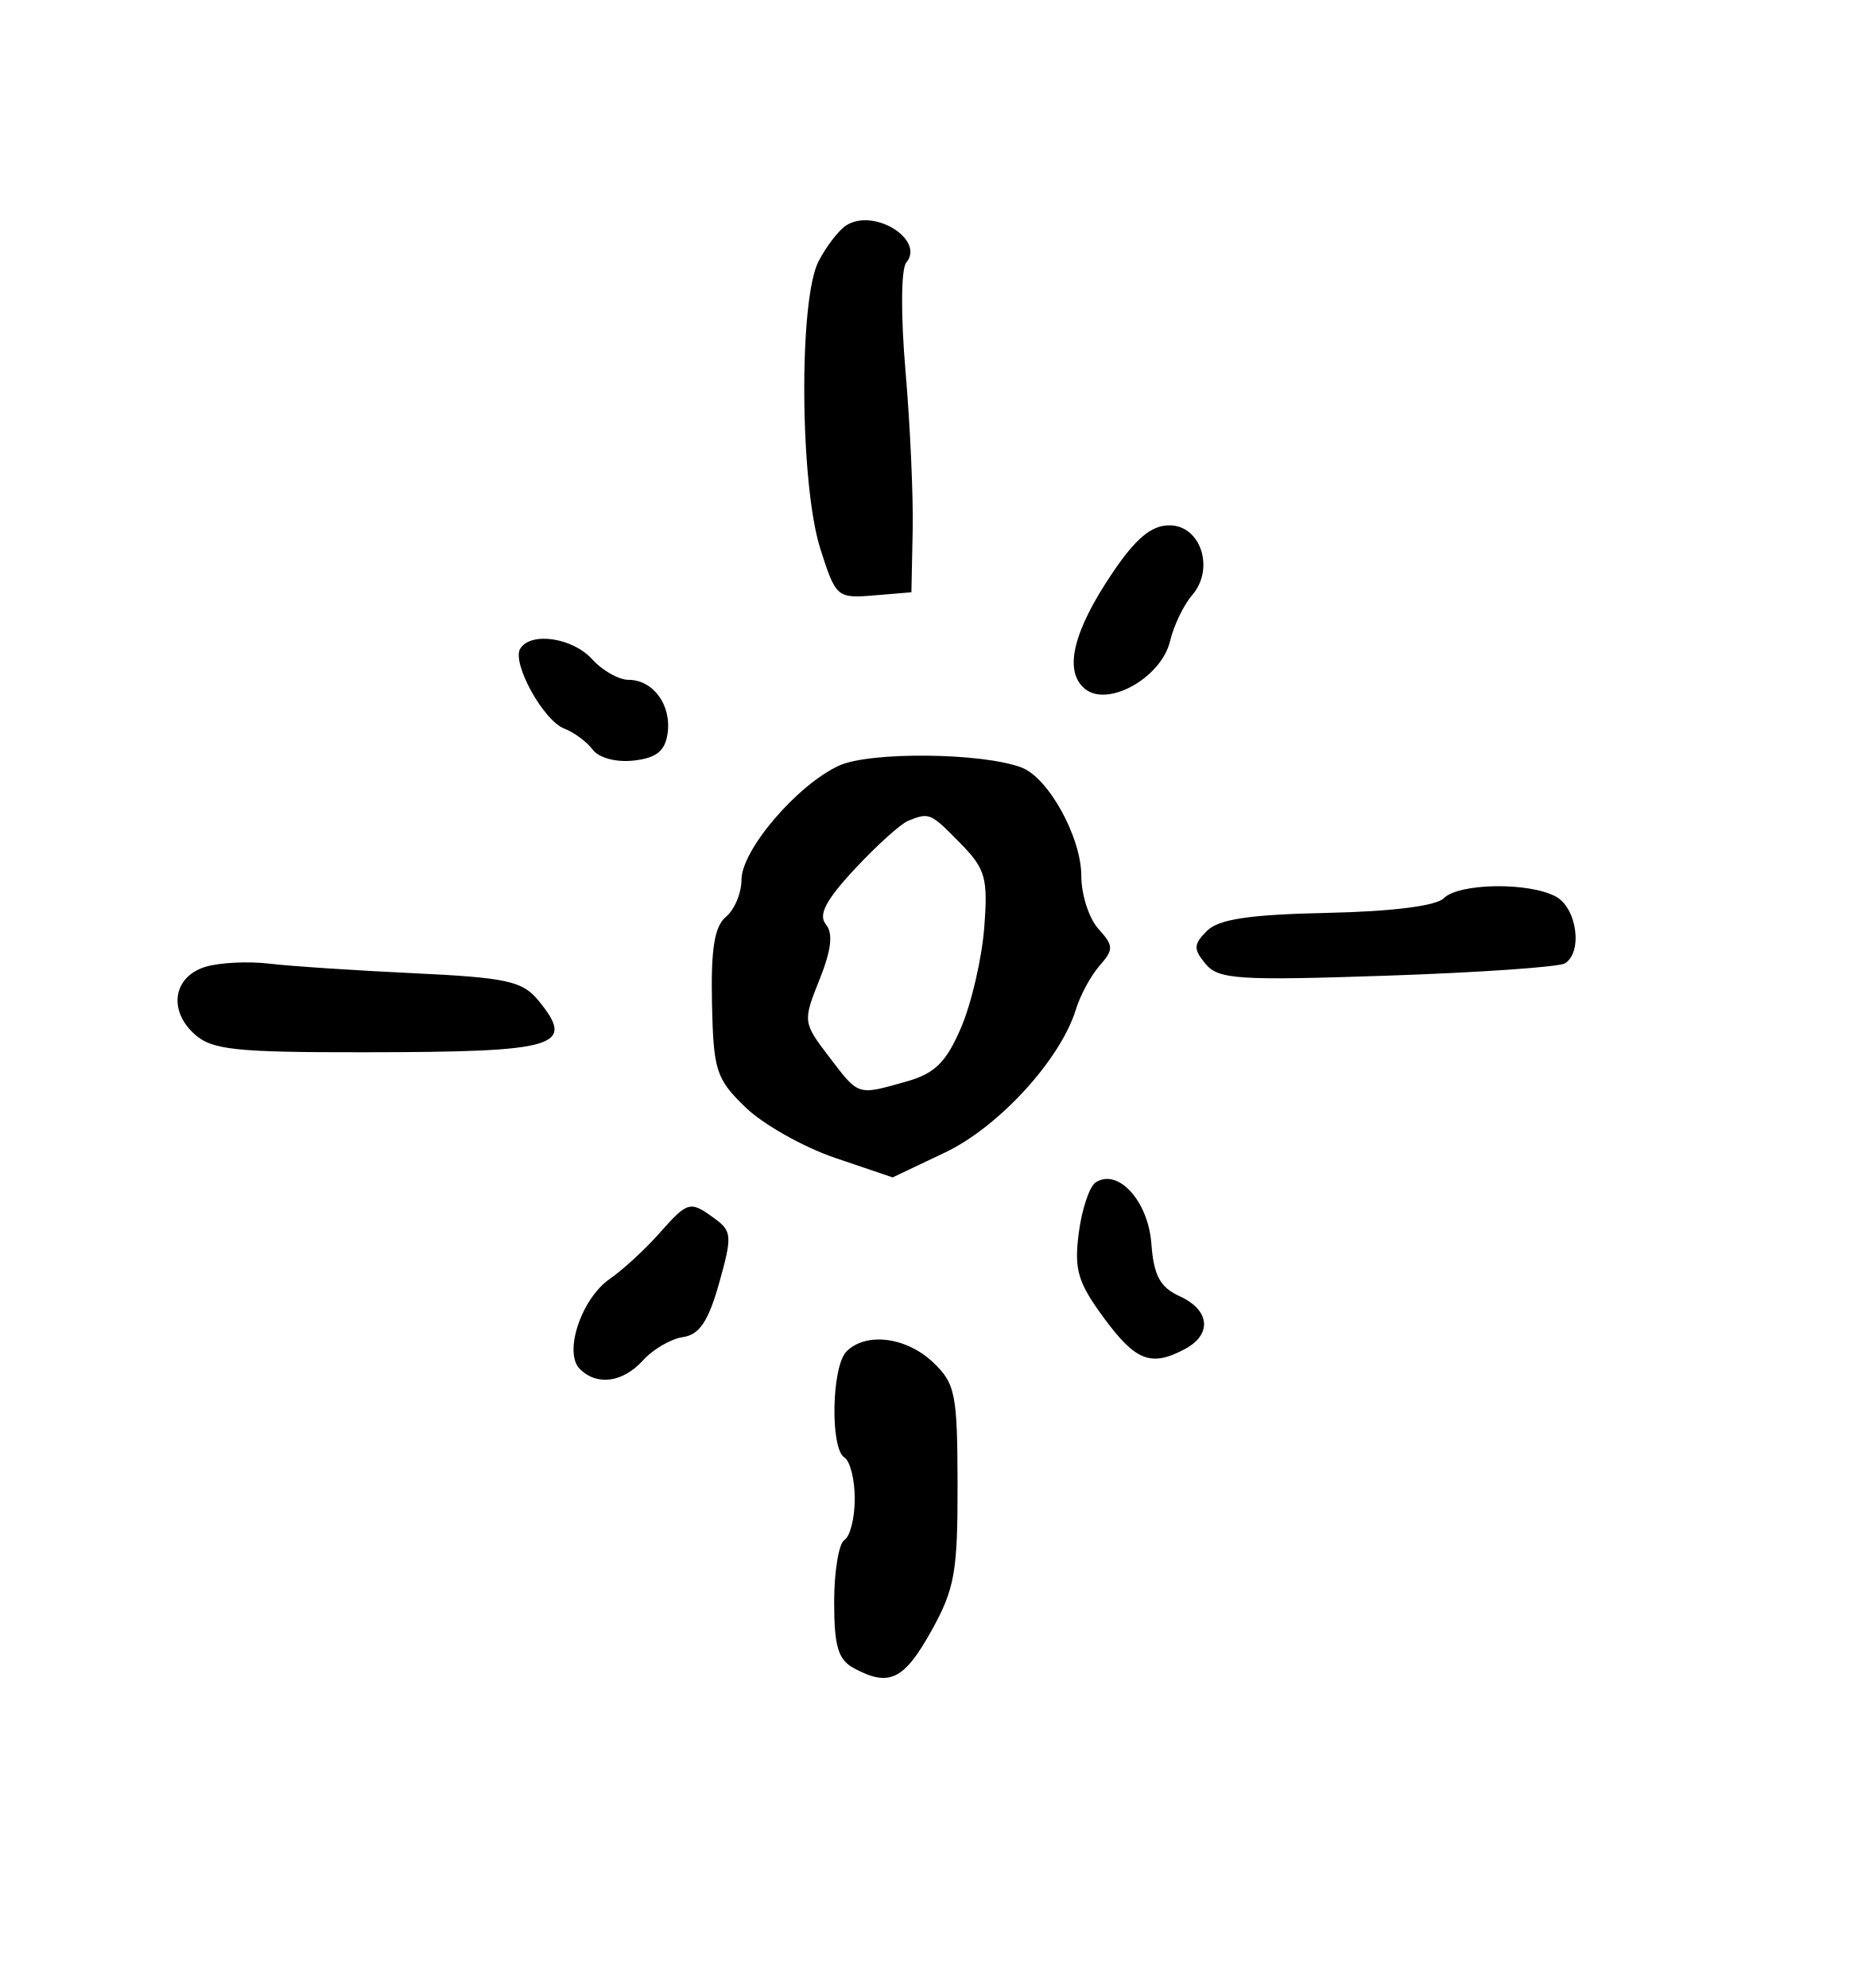
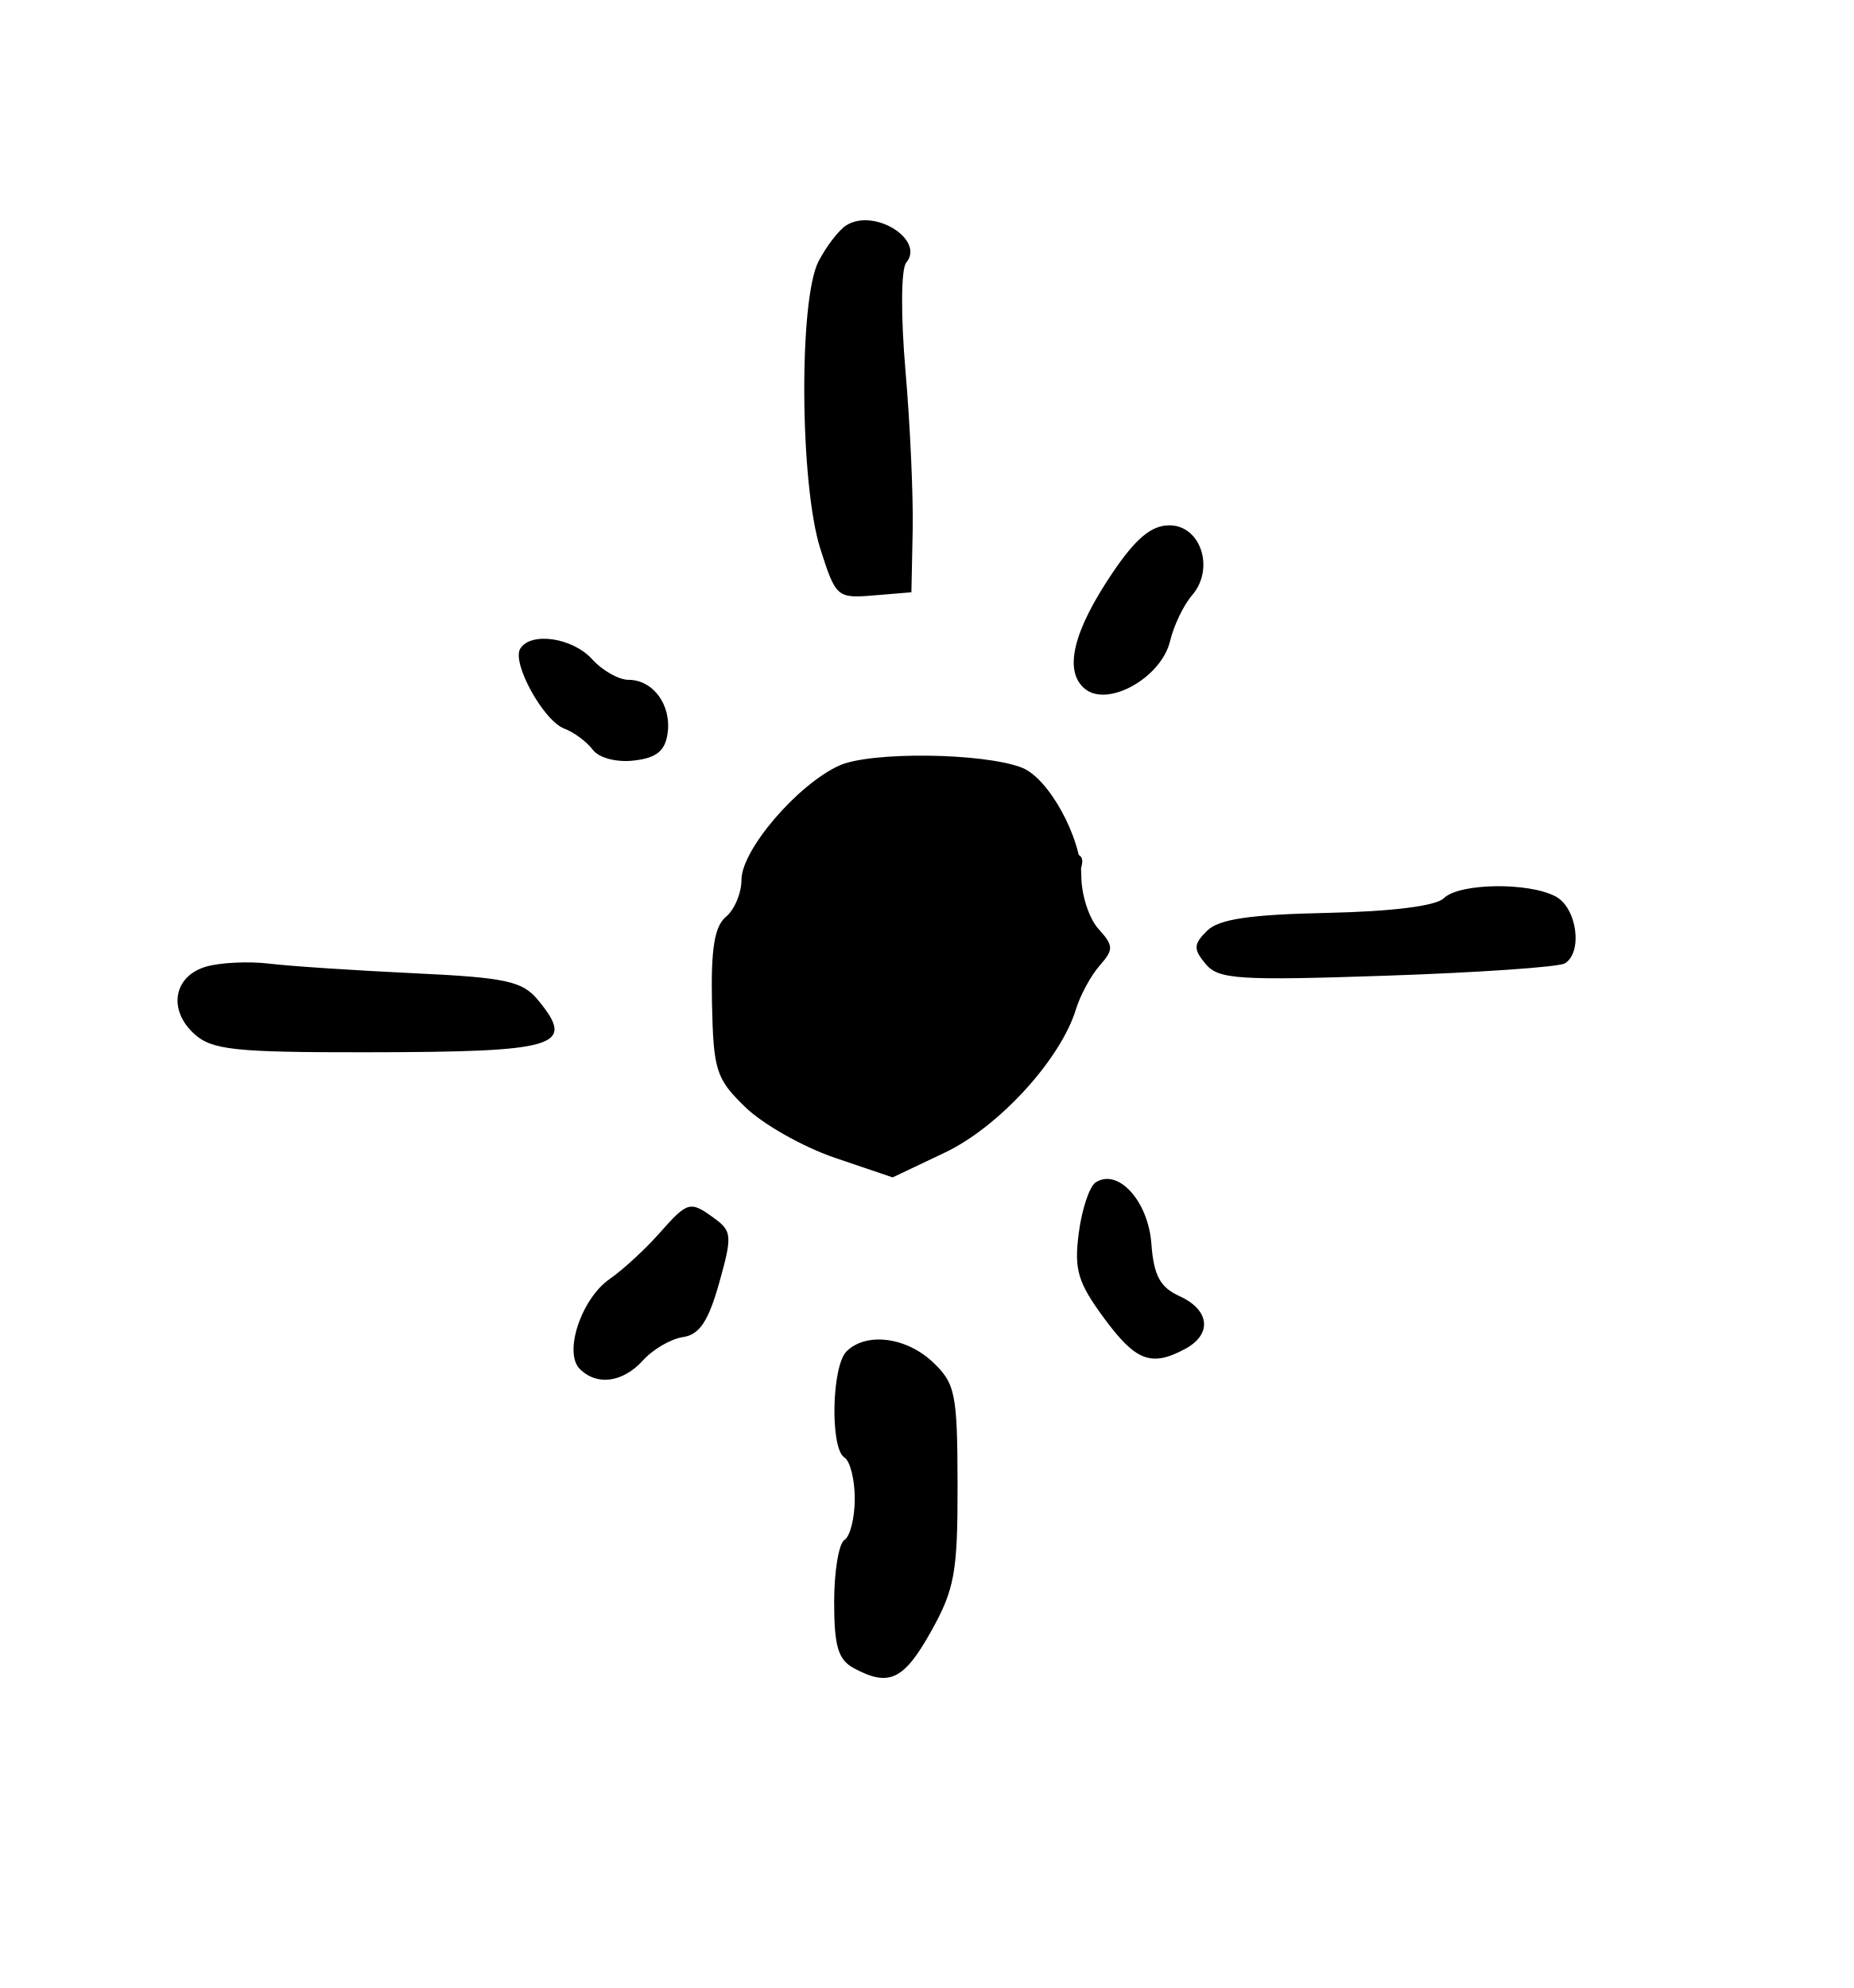
- <svg xmlns="http://www.w3.org/2000/svg" width="180" height="193" viewBox="0 0 180 193" version="1.1">
-   <path d="M 82.184 21.872 C 81.461 22.327, 80.246 23.899, 79.486 25.365 C 77.549 29.097, 77.664 47.032, 79.665 53.304 C 81.158 57.988, 81.289 58.101, 84.848 57.804 L 88.500 57.500 88.624 51.500 C 88.692 48.200, 88.379 41.241, 87.929 36.036 C 87.461 30.629, 87.491 26.113, 87.998 25.502 C 89.850 23.271, 84.888 20.173, 82.184 21.872 M 108.021 55.624 C 104.188 61.304, 103.271 65.150, 105.342 66.869 C 107.565 68.714, 112.773 65.797, 113.620 62.232 C 113.977 60.729, 114.937 58.731, 115.753 57.790 C 117.981 55.224, 116.612 51, 113.552 51 C 111.802 51, 110.286 52.268, 108.021 55.624 M 50.518 62.971 C 49.668 64.347, 52.773 69.979, 54.802 70.739 C 55.736 71.090, 56.972 72.005, 57.549 72.774 C 58.157 73.584, 59.839 74.030, 61.549 73.836 C 63.744 73.586, 64.584 72.909, 64.827 71.195 C 65.216 68.449, 63.427 66, 61.033 66 C 60.085 66, 58.495 65.100, 57.500 64 C 55.605 61.906, 51.546 61.307, 50.518 62.971 M 81.481 74.327 C 77.416 76.188, 72 82.520, 72 85.412 C 72 86.701, 71.322 88.318, 70.493 89.006 C 69.379 89.931, 69.025 92.112, 69.136 97.378 C 69.275 103.942, 69.530 104.736, 72.393 107.506 C 74.102 109.159, 78.015 111.366, 81.090 112.409 L 86.680 114.305 91.772 111.885 C 96.995 109.403, 102.990 102.848, 104.472 98 C 104.893 96.625, 105.928 94.713, 106.773 93.750 C 108.158 92.173, 108.147 91.820, 106.655 90.171 C 105.745 89.165, 105 86.856, 105 85.039 C 105 81.307, 101.833 75.538, 99.230 74.527 C 95.479 73.071, 84.496 72.947, 81.481 74.327 M 88.190 79.682 C 87.469 79.971, 85.142 82.069, 83.018 84.346 C 80.195 87.373, 79.436 88.820, 80.192 89.731 C 80.918 90.606, 80.735 92.205, 79.578 95.098 C 77.951 99.163, 77.963 99.263, 80.515 102.609 C 83.419 106.416, 83.215 106.351, 88 105.002 C 90.784 104.218, 91.873 103.145, 93.326 99.758 C 94.330 97.416, 95.340 93.060, 95.571 90.079 C 95.947 85.224, 95.704 84.365, 93.245 81.857 C 90.346 78.899, 90.250 78.858, 88.190 79.682 M 140.195 87.205 C 139.447 87.953, 135.154 88.491, 128.860 88.626 C 121.326 88.787, 118.337 89.234, 117.201 90.371 C 115.885 91.687, 115.867 92.135, 117.071 93.586 C 118.314 95.084, 120.276 95.210, 134.693 94.720 C 143.616 94.417, 151.386 93.880, 151.958 93.526 C 153.717 92.439, 153.126 88.138, 151.066 87.035 C 148.427 85.623, 141.672 85.728, 140.195 87.205 M 20 93.847 C 16.848 94.774, 16.287 98.045, 18.879 100.391 C 20.578 101.928, 22.835 102.169, 35.413 102.156 C 54.247 102.137, 55.973 101.618, 52.250 97.095 C 50.728 95.247, 49.150 94.906, 40.163 94.483 C 34.478 94.215, 28.178 93.797, 26.163 93.554 C 24.148 93.312, 21.375 93.443, 20 93.847 M 106.394 114.790 C 105.792 115.181, 105.054 117.387, 104.753 119.693 C 104.288 123.255, 104.654 124.496, 107.189 127.943 C 110.282 132.148, 111.780 132.723, 115.066 130.965 C 117.727 129.541, 117.490 127.180, 114.551 125.841 C 112.643 124.972, 112.035 123.841, 111.801 120.727 C 111.490 116.590, 108.567 113.381, 106.394 114.790 M 63.973 119.788 C 62.613 121.321, 60.473 123.286, 59.219 124.154 C 56.453 126.067, 54.704 131.304, 56.299 132.899 C 57.968 134.568, 60.489 134.222, 62.449 132.056 C 63.417 130.987, 65.161 129.974, 66.325 129.806 C 67.915 129.576, 68.787 128.273, 69.830 124.567 C 71.107 120.034, 71.073 119.527, 69.419 118.317 C 66.990 116.541, 66.810 116.589, 63.973 119.788 M 82.200 131.200 C 80.750 132.650, 80.595 140.632, 82 141.500 C 82.550 141.840, 83 143.640, 83 145.500 C 83 147.360, 82.550 149.160, 82 149.500 C 81.450 149.840, 81 152.551, 81 155.524 C 81 159.845, 81.388 161.137, 82.934 161.965 C 86.342 163.789, 87.772 163.102, 90.415 158.374 C 92.701 154.284, 92.998 152.633, 92.983 144.124 C 92.967 135.305, 92.767 134.312, 90.592 132.250 C 88.002 129.795, 84.094 129.306, 82.200 131.200" stroke="none" fill="#000000" fill-rule="evenodd" />
+ <svg xmlns="http://www.w3.org/2000/svg" width="180" height="193" viewBox="0 0 180 193" version="1.1" id="svg1">
+   <defs id="defs1" />
+   <path d="M 82.184 21.872 C 81.461 22.327, 80.246 23.899, 79.486 25.365 C 77.549 29.097, 77.664 47.032, 79.665 53.304 C 81.158 57.988, 81.289 58.101, 84.848 57.804 L 88.500 57.500 88.624 51.500 C 88.692 48.200, 88.379 41.241, 87.929 36.036 C 87.461 30.629, 87.491 26.113, 87.998 25.502 C 89.850 23.271, 84.888 20.173, 82.184 21.872 M 108.021 55.624 C 104.188 61.304, 103.271 65.150, 105.342 66.869 C 107.565 68.714, 112.773 65.797, 113.620 62.232 C 113.977 60.729, 114.937 58.731, 115.753 57.790 C 117.981 55.224, 116.612 51, 113.552 51 C 111.802 51, 110.286 52.268, 108.021 55.624 M 50.518 62.971 C 49.668 64.347, 52.773 69.979, 54.802 70.739 C 55.736 71.090, 56.972 72.005, 57.549 72.774 C 58.157 73.584, 59.839 74.030, 61.549 73.836 C 63.744 73.586, 64.584 72.909, 64.827 71.195 C 65.216 68.449, 63.427 66, 61.033 66 C 60.085 66, 58.495 65.100, 57.500 64 C 55.605 61.906, 51.546 61.307, 50.518 62.971 M 81.481 74.327 C 77.416 76.188, 72 82.520, 72 85.412 C 72 86.701, 71.322 88.318, 70.493 89.006 C 69.379 89.931, 69.025 92.112, 69.136 97.378 C 69.275 103.942, 69.530 104.736, 72.393 107.506 C 74.102 109.159, 78.015 111.366, 81.090 112.409 L 86.680 114.305 91.772 111.885 C 96.995 109.403, 102.990 102.848, 104.472 98 C 104.893 96.625, 105.928 94.713, 106.773 93.750 C 108.158 92.173, 108.147 91.820, 106.655 90.171 C 105.745 89.165, 105 86.856, 105 85.039 C 105 81.307, 101.833 75.538, 99.230 74.527 C 95.479 73.071, 84.496 72.947, 81.481 74.327 M 88.190 79.682 C 87.469 79.971, 85.142 82.069, 83.018 84.346 C 80.195 87.373, 79.436 88.820, 80.192 89.731 C 80.918 90.606, 80.735 92.205, 79.578 95.098 C 77.951 99.163, 77.963 99.263, 80.515 102.609 C 83.419 106.416, 83.215 106.351, 88 105.002 C 90.784 104.218, 91.873 103.145, 93.326 99.758 C 94.330 97.416, 95.340 93.060, 95.571 90.079 C 95.947 85.224, 95.704 84.365, 93.245 81.857 C 90.346 78.899, 90.250 78.858, 88.190 79.682 M 140.195 87.205 C 139.447 87.953, 135.154 88.491, 128.860 88.626 C 121.326 88.787, 118.337 89.234, 117.201 90.371 C 115.885 91.687, 115.867 92.135, 117.071 93.586 C 118.314 95.084, 120.276 95.210, 134.693 94.720 C 143.616 94.417, 151.386 93.880, 151.958 93.526 C 153.717 92.439, 153.126 88.138, 151.066 87.035 C 148.427 85.623, 141.672 85.728, 140.195 87.205 M 20 93.847 C 16.848 94.774, 16.287 98.045, 18.879 100.391 C 20.578 101.928, 22.835 102.169, 35.413 102.156 C 54.247 102.137, 55.973 101.618, 52.250 97.095 C 50.728 95.247, 49.150 94.906, 40.163 94.483 C 34.478 94.215, 28.178 93.797, 26.163 93.554 C 24.148 93.312, 21.375 93.443, 20 93.847 M 106.394 114.790 C 105.792 115.181, 105.054 117.387, 104.753 119.693 C 104.288 123.255, 104.654 124.496, 107.189 127.943 C 110.282 132.148, 111.780 132.723, 115.066 130.965 C 117.727 129.541, 117.490 127.180, 114.551 125.841 C 112.643 124.972, 112.035 123.841, 111.801 120.727 C 111.490 116.590, 108.567 113.381, 106.394 114.790 M 63.973 119.788 C 62.613 121.321, 60.473 123.286, 59.219 124.154 C 56.453 126.067, 54.704 131.304, 56.299 132.899 C 57.968 134.568, 60.489 134.222, 62.449 132.056 C 63.417 130.987, 65.161 129.974, 66.325 129.806 C 67.915 129.576, 68.787 128.273, 69.830 124.567 C 71.107 120.034, 71.073 119.527, 69.419 118.317 C 66.990 116.541, 66.810 116.589, 63.973 119.788 M 82.200 131.200 C 80.750 132.650, 80.595 140.632, 82 141.500 C 82.550 141.840, 83 143.640, 83 145.500 C 83 147.360, 82.550 149.160, 82 149.500 C 81.450 149.840, 81 152.551, 81 155.524 C 81 159.845, 81.388 161.137, 82.934 161.965 C 86.342 163.789, 87.772 163.102, 90.415 158.374 C 92.701 154.284, 92.998 152.633, 92.983 144.124 C 92.967 135.305, 92.767 134.312, 90.592 132.250 C 88.002 129.795, 84.094 129.306, 82.200 131.200" stroke="none" fill="#000000" fill-rule="evenodd" id="path1" />
+   <path style="fill:#000000" d="m 82.746,87.587 c 0.873,-1.472 2.396,-2.184 3.741,-3.081 0.351,-0.234 0.391,-0.611 0.66,-0.88 0.052,-0.052 0.168,0.052 0.22,0 0.147,-0.147 -0.147,-0.734 0,-0.88 0.88,-0.88 -0.367,0.954 0.22,-0.22 0.006,-0.013 1.288,-1.509 1.32,-1.54 0.457,-0.457 0.44,-0.064 0.44,-0.66 0.44,0.734 0.962,1.424 1.32,2.201 0.293,0.635 0,3.261 0,4.181 0,0.332 -0.168,1.1 0.22,1.1" id="path2" />
+   <path style="fill:#000000" d="m 91.769,89.788 c 0.507,1.49 0.44,2.889 0.44,4.401" id="path3" />
+   <path style="fill:#000000" d="m 87.807,86.047 0.88,-3.301" id="path4" />
+   <path style="fill:#000000" id="path5" d="m 89.3,89.503 c 0.856,-1.16 2.133,-1.884 3.411,-2.49 0.891,-0.371 1.838,-0.646 2.81,-0.629 0.502,0.05 1.007,0.064 1.512,0.079 0.373,0.025 0.746,0.022 1.12,0.036 0.371,-0.011 0.743,-0.026 1.115,-0.016 0.439,-0.003 0.878,-0.009 1.317,-0.009 0.387,0.007 0.774,0.02 1.161,0.01 0.457,-0.013 0.913,-0.013 1.37,-0.007 0.037,0.016 0.558,-0.023 0.568,0.017 0.025,0.108 0.015,0.377 -0.081,0.322 -12.963,-7.503 -16.469,-4.584 -12.487,-7.809 0.176,0.471 -0.869,1.263 -1.157,1.519 -1.064,0.813 -2.275,1.38 -3.519,1.855 -1.307,0.565 -2.594,1.094 -3.989,1.396 -0.676,0.126 -1.366,0.186 -2.051,0.116 -0.372,0.118 -0.637,0.425 -0.972,0.608 -0.099,0.054 -0.417,0.161 -0.518,0.196 -0.644,0.061 -1.178,0.347 -1.751,0.632 -0.536,0.274 -1.124,0.336 -1.715,0.337 -0.128,0.059 -0.274,-0.055 -0.402,-0.017 -0.378,0.114 -0.625,0.623 -0.792,0.943 -0.345,0.806 0.029,1.563 0.286,2.337 0.245,0.701 0.348,1.433 0.41,2.169 0.066,0.553 0.081,1.108 0.092,1.664 -7.9e-5,0.523 -0.014,1.047 -0.058,1.569 -1.117,5.667 5.523,4.342 12.985,8.337 0.105,0.056 0.225,-0.084 0.341,-0.107 0.132,-0.026 0.268,-0.028 0.401,-0.042 1.023,-0.111 1.971,-0.471 2.872,-0.95 0.647,-0.36 1.218,-0.819 1.916,-1.078 0.66,-0.517 1.139,-1.216 1.611,-1.9 0.37,-0.616 0.879,-1.128 1.302,-1.7 0.231,-0.209 0.428,-0.539 0.743,-0.63 0.147,-0.135 0.477,-0.443 0.685,-0.448 0.32,0.164 0.749,0.092 1.107,0.112 0.206,0.056 0.705,-0.112 0.789,0.147 0.024,0.073 0.011,0.153 0.016,0.23 -4.208,-2.501 -8.425,-4.989 -12.625,-7.504 -0.049,-0.029 0.119,0.012 0.165,0.045 0.055,0.04 0.091,0.103 0.12,0.164 0.182,0.379 0.192,0.87 0.241,1.275 0.065,1.107 0.096,2.217 -0.132,3.306 -0.208,0.668 -0.474,0.802 -1.138,0.882 -0.839,0.044 -1.68,0.039 -2.519,0.023 -0.622,-0.023 -1.244,-0.06 -1.867,-0.073 -0.429,-0.012 -0.858,-0.008 -1.287,0.005 -0.468,-0.016 -0.936,0.007 -1.404,-0.005 -0.464,-0.003 -0.927,0.011 -1.391,-0.004 -0.546,0.028 -1.092,0.024 -1.638,0.009 -0.401,-0.008 -0.803,-0.008 -1.204,-0.023 -0.012,-8.8e-5 -0.286,-0.003 -0.296,5.05e-4 -0.448,0.152 -0.731,0.706 -0.948,1.089 -0.206,0.439 -0.327,0.914 -0.384,1.394 -0.021,0.338 -0.007,0.676 -0.023,1.014 -0.002,0.285 0.012,0.571 0.004,0.856 0.01,0.235 -0.017,0.47 -0.013,0.704 0.028,0.198 -0.03,0.387 -0.041,0.582 -0.008,0.137 0.035,0.271 0.051,0.407 0.004,0.016 0.074,0.277 0.094,0.308 0.022,0.035 0.126,0.071 0.128,0.129 0.005,0.119 -0.021,0.238 -0.032,0.357 4.302,2.549 8.604,5.098 12.905,7.647 0.062,-0.009 0.126,-0.013 0.187,-0.028 0.344,-0.084 0.114,-0.073 0.475,-0.122 0.275,-0.037 0.559,-0.032 0.836,-0.055 0.655,-0.021 1.31,-0.004 1.965,0.005 0.521,-0.002 1.042,0.003 1.562,0.005 0.593,0.034 0.609,-0.003 1.096,-0.342 0.467,-0.326 0.055,0.031 0.54,-0.431 0.487,-0.465 0.841,-1.018 1.132,-1.621 0.143,-0.319 0.225,-0.67 0.414,-0.967 0.151,-0.275 0.247,-0.549 0.415,-0.809 0.124,-0.173 0.061,-0.074 0.181,-0.302 0,0 -13.056,-7.404 -13.056,-7.404 v 0 c -0.034,0.105 -0.009,0.041 -0.085,0.187 -0.159,0.28 -0.361,0.529 -0.445,0.842 -0.191,0.364 -0.372,0.722 -0.419,1.136 -0.14,0.376 -0.372,0.719 -0.711,0.945 -0.02,0.006 -0.355,0.108 -0.357,0.108 -0.047,-0.002 -0.078,-0.056 -0.122,-0.073 -0.212,-0.08 -0.437,-0.026 -0.656,-0.039 -0.516,0.003 -1.032,0.009 -1.548,0.01 -0.637,0.013 -1.275,0.035 -1.911,0.006 -0.296,-0.029 -0.772,0.002 -1.023,-0.199 -0.061,-0.049 -0.127,-0.192 -0.164,-0.263 4.221,2.506 8.488,4.936 12.663,7.517 0.078,0.048 -0.11,0.169 -0.2,0.188 -0.046,0.01 -0.024,-0.091 -0.033,-0.138 -0.035,-0.174 -0.064,-0.24 -0.202,-0.356 -0.033,-0.015 -0.071,-0.021 -0.098,-0.044 -0.025,-0.022 -0.019,-0.075 -0.05,-0.085 -0.034,-0.011 -0.075,0.058 -0.101,0.034 -0.045,-0.039 0.048,-0.249 0.007,-0.308 0.004,-0.24 -0.023,-0.48 -0.014,-0.72 -0.009,-0.288 0.004,-0.577 -0.002,-0.866 -0.018,-0.316 -0.016,-0.632 -0.022,-0.949 -0.014,-0.26 -0.039,-0.525 0.013,-0.783 0.033,-0.048 0.001,0.119 0.024,0.173 0.06,0.143 0.289,0.058 0.396,0.075 0.38,-0.017 0.76,-0.015 1.14,-0.023 0.554,-0.017 1.108,-0.017 1.662,0.009 0.46,-0.016 0.921,4.4e-4 1.381,-0.004 0.463,-0.013 0.926,0.011 1.39,-0.004 0.431,0.013 0.863,0.019 1.294,0.013 0.578,-0.003 1.156,-0.025 1.734,-0.053 0.965,-0.034 1.966,-0.026 2.871,-0.4 0.904,-0.49 1.595,-1.167 1.825,-2.205 0.261,-1.203 0.211,-2.418 0.23,-3.642 0.503,-6.644 -0.387,-3.301 -12.719,-9.941 -0.104,0.042 -0.368,0.156 -0.487,0.177 -0.233,0.041 -0.487,-0.03 -0.72,0.032 -0.531,0.075 -1.088,0.103 -1.531,0.441 -0.254,0.205 -0.51,0.404 -0.761,0.609 -0.348,0.325 -0.656,0.681 -0.929,1.072 -0.418,0.577 -0.738,1.221 -1.172,1.789 -0.378,0.496 -0.799,0.984 -1.386,1.236 -0.573,0.395 -1.128,0.827 -1.775,1.1 -0.79,0.324 -1.611,0.493 -2.467,0.352 -0.14,-0.026 -0.287,-0.029 -0.421,-0.078 -0.098,-0.035 -0.352,-0.219 -0.262,-0.168 4.258,2.398 8.574,4.698 12.766,7.21 0.047,0.028 -0.374,0.39 -0.447,0.418 -0.033,0.012 -0.068,-0.018 -0.101,-0.027 -0.039,-0.541 -0.052,-1.083 -0.048,-1.625 0.014,-0.592 0.052,-1.185 0.025,-1.777 -0.097,-0.841 -0.277,-1.67 -0.458,-2.496 -0.44,-1.714 0.162,0.599 -0.246,-0.881 -0.028,-0.1 -0.024,-0.21 -0.071,-0.302 -0.017,-0.033 -0.076,-0.016 -0.103,-0.041 -0.018,-0.016 0.001,-0.054 -0.016,-0.07 -0.011,-0.01 -0.028,0.01 -0.041,0.016 -0.265,0.38 -0.238,0.471 0.265,0.307 0.645,-0.167 1.258,-0.418 1.857,-0.709 0.603,-0.207 1.242,-0.295 1.809,-0.597 0.397,-0.196 0.822,-0.52 1.279,-0.341 0.664,-0.15 1.318,-0.348 1.959,-0.577 1.35,-0.5 2.682,-1.046 4.024,-1.569 1.335,-0.601 2.629,-1.291 3.794,-2.186 0.852,-0.656 1.679,-1.394 2.089,-2.415 1.855,-5.171 0.429,-0.713 -12.58,-8.405 -0.107,-0.063 -0.193,0.16 -0.304,0.216 -0.141,0.072 -0.375,-0.031 -0.521,0.017 -0.463,0.007 -0.925,0.006 -1.388,-0.007 -0.378,-0.009 -0.756,0.002 -1.133,0.01 -0.447,-1.54e-4 -0.894,-0.006 -1.341,-0.009 -0.383,0.01 -0.765,-0.006 -1.147,-0.019 -0.347,0.009 -0.693,-0.003 -1.04,0.011 -0.556,0.002 -1.124,-0.006 -1.663,0.15 -0.936,0.334 -1.833,0.773 -2.692,1.271 -1.379,0.811 -2.747,1.639 -4.009,2.627 z" />
+   <path style="fill:#000000" id="path6" d="m 85.143,76.761 c -0.074,0.842 -0.446,1.607 -0.827,2.347 -0.277,0.452 -0.609,0.881 -0.991,1.249 0,0 12.746,7.681 12.746,7.681 v 0 c 0.396,-0.53 0.796,-1.063 1.099,-1.654 0.36,-0.844 0.739,-1.68 1.118,-2.516 z" />
+   <path style="fill:#000000" id="path7" d="m 85.979,74.91 c 0.225,1.03 0.147,2.043 -0.108,3.055 -0.041,0.111 -0.082,0.221 -0.123,0.332 0,0 12.964,7.097 12.964,7.097 v 0 c 0.041,-0.158 0.082,-0.316 0.123,-0.475 0.194,-1.067 0.329,-2.14 0.482,-3.213 z" />
</svg>
